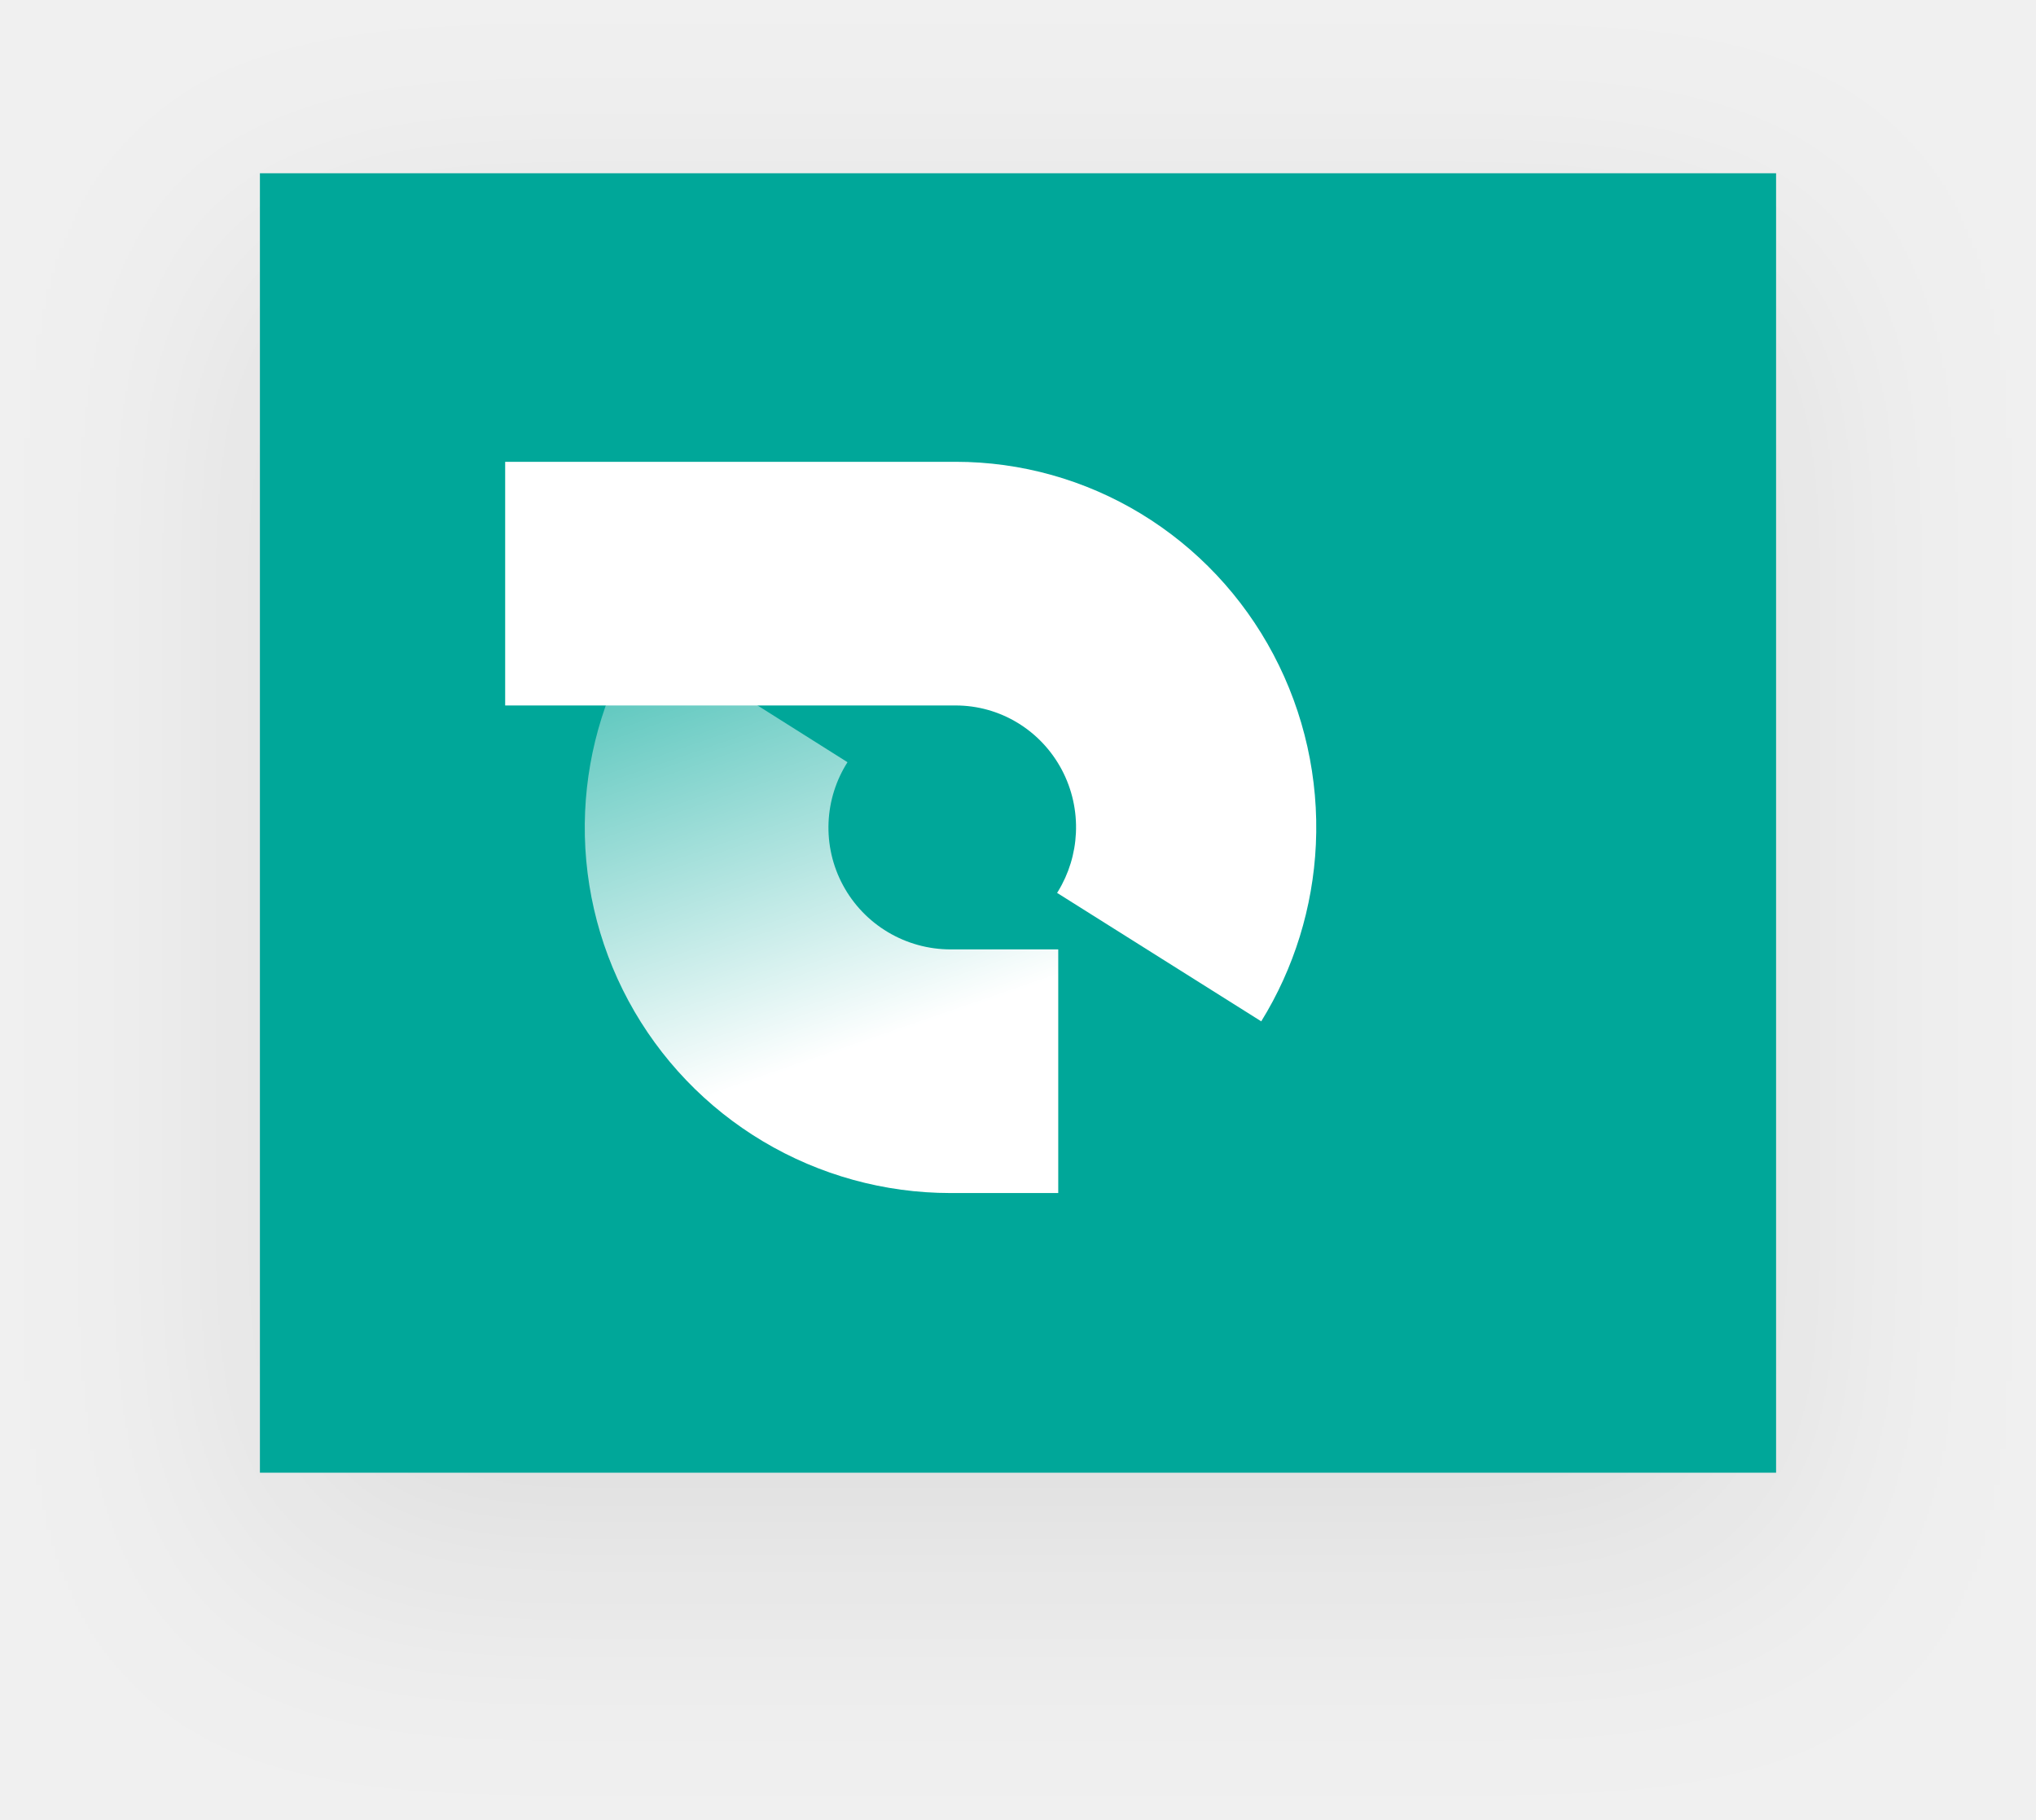
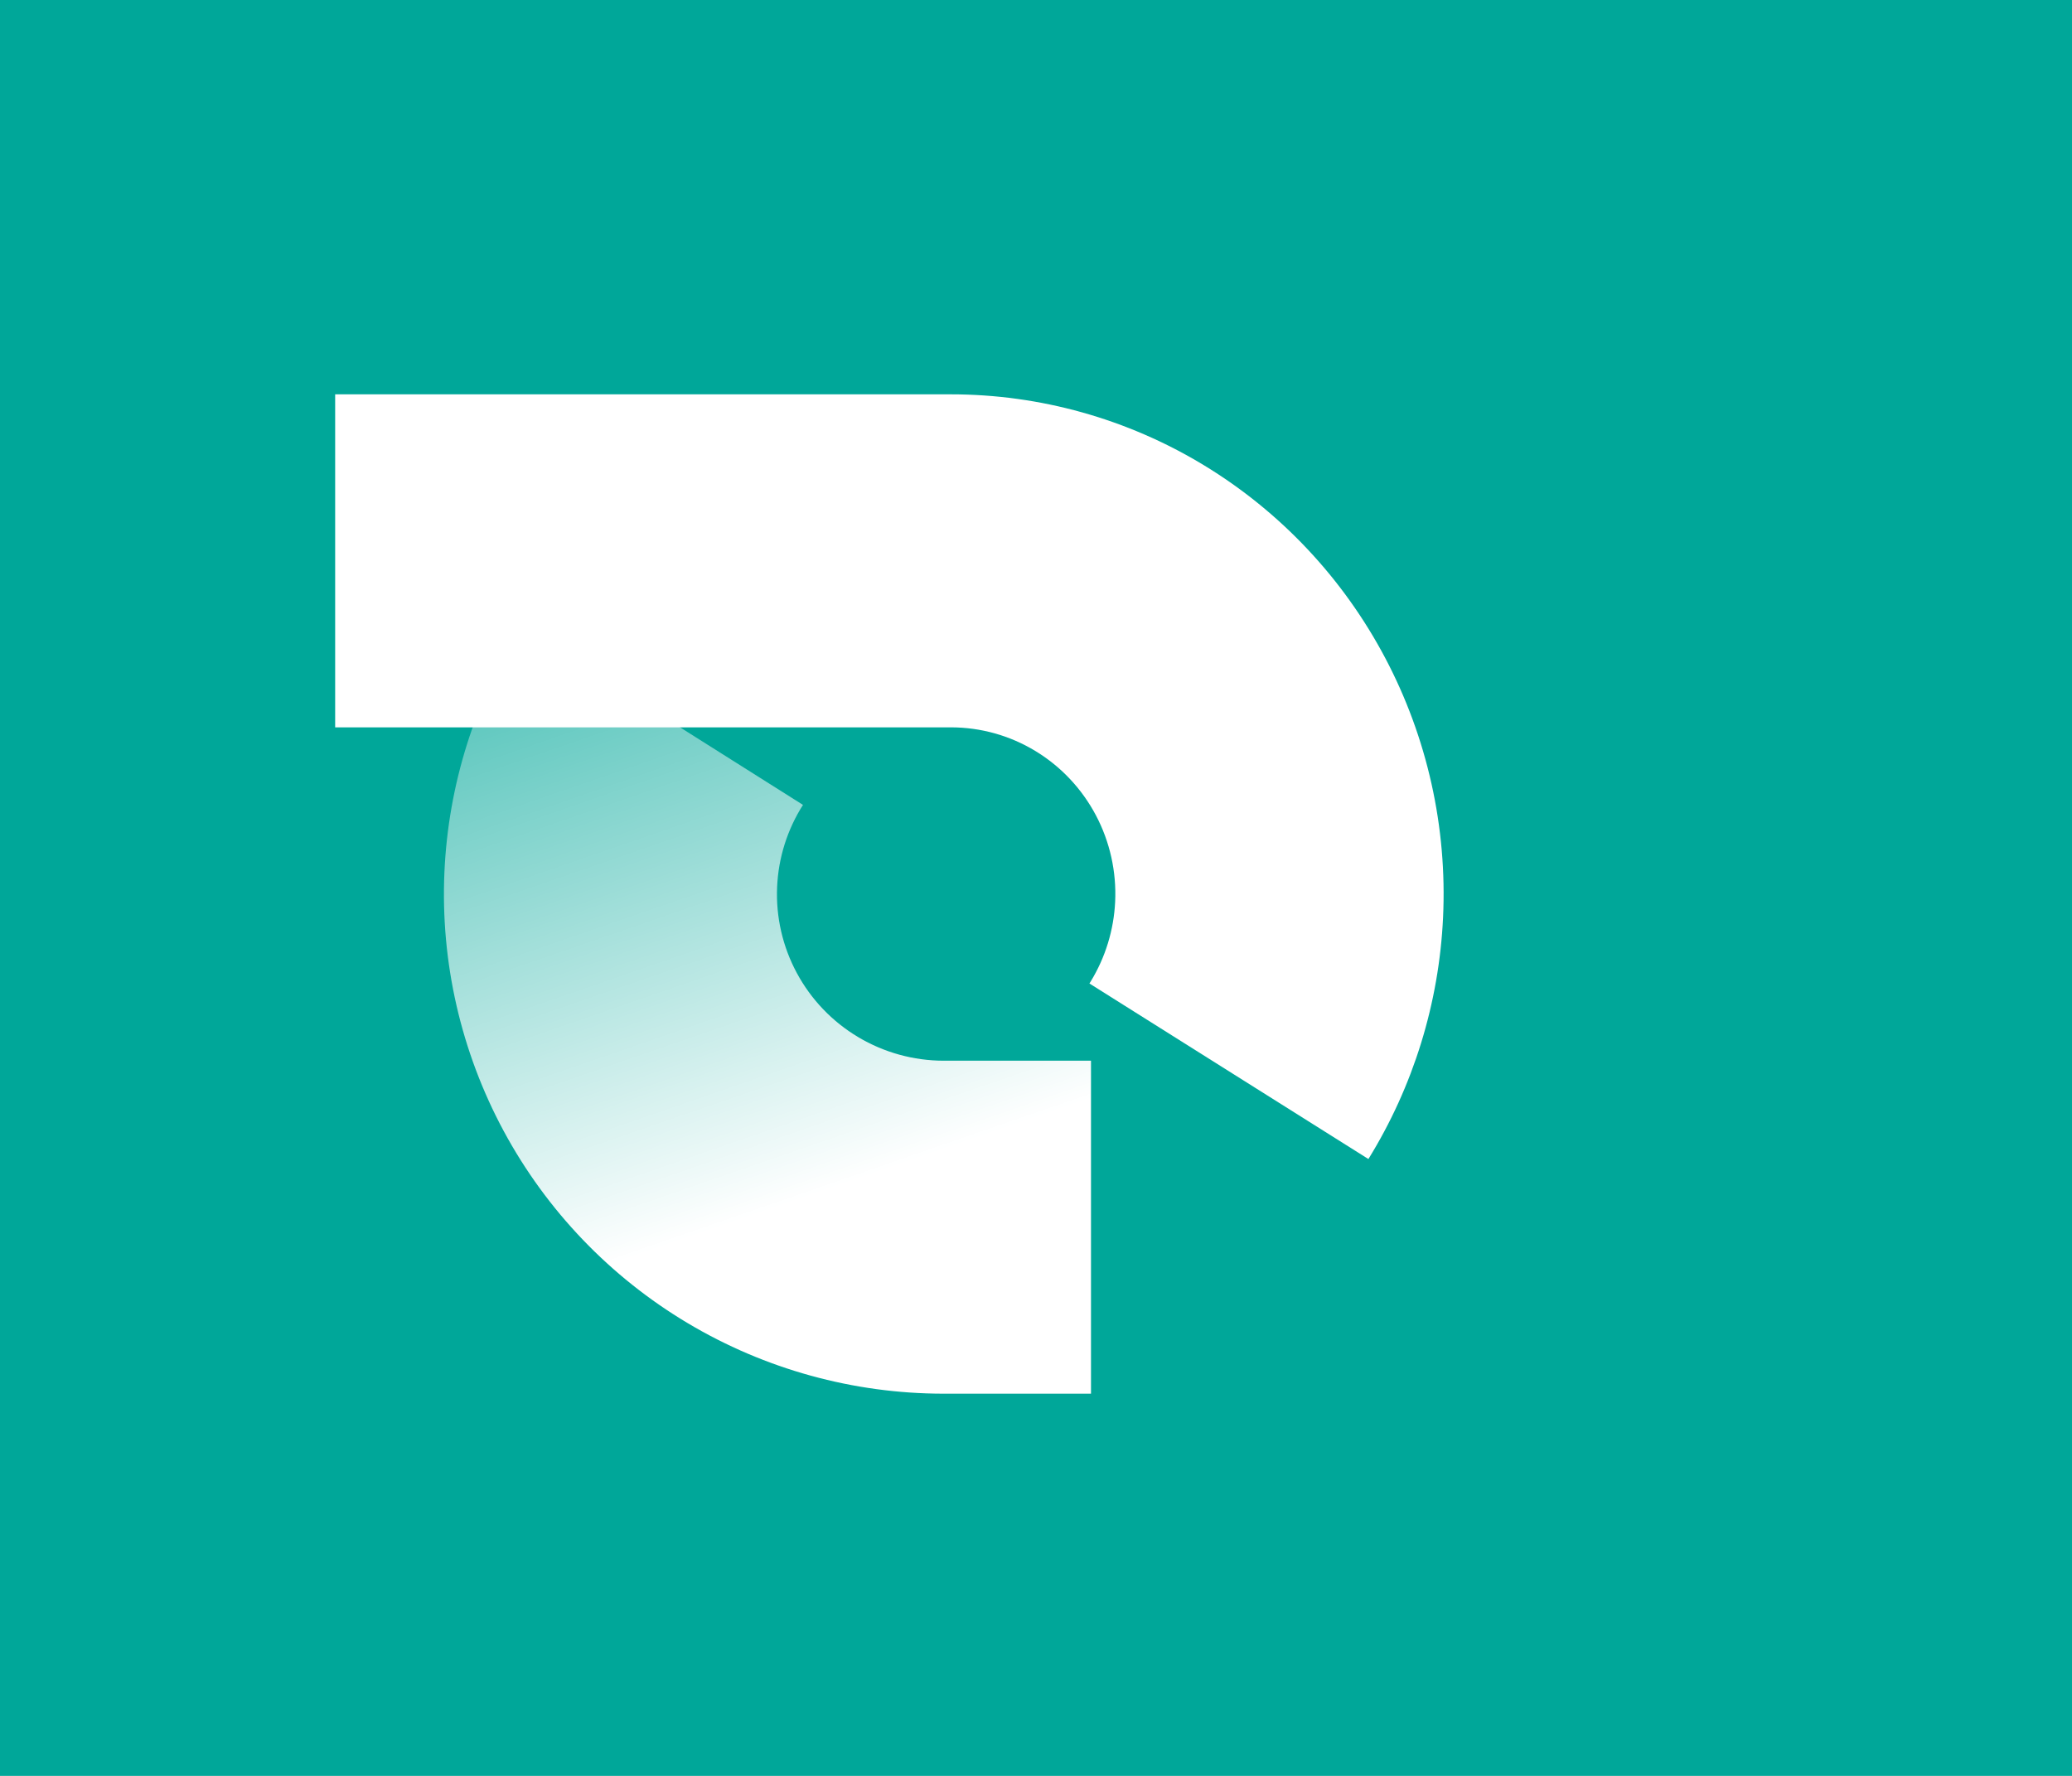
- <svg xmlns="http://www.w3.org/2000/svg" width="94" height="84" viewBox="0 0 94 84" fill="none">
+ <svg xmlns="http://www.w3.org/2000/svg" fill="none" viewBox="12 8 70 60">
  <g filter="url(#filter0_d_4602_109)">
    <rect x="12" y="8" width="70" height="60" fill="#00A799" />
  </g>
  <path d="M38.254 37.965C38.209 38.978 38.44 39.985 38.922 40.878C39.404 41.772 40.119 42.519 40.993 43.04C41.867 43.561 42.866 43.837 43.884 43.837H48.858V55.087H43.884H43.873C40.83 55.085 37.844 54.261 35.23 52.702C32.613 51.141 30.467 48.901 29.02 46.219C27.574 43.538 26.88 40.514 27.014 37.47C27.144 34.529 28.041 31.675 29.613 29.191L39.128 35.194C38.599 36.025 38.297 36.98 38.254 37.965Z" fill="url(#paint0_linear_4602_109)" />
  <path d="M44.124 32.574H23.323V21.323H44.124C47.135 21.323 50.089 22.151 52.672 23.718C55.256 25.286 57.372 27.534 58.795 30.225C60.218 32.916 60.895 35.949 60.752 38.999C60.616 41.897 59.746 44.706 58.23 47.159L48.805 41.228L48.849 41.158C49.345 40.346 49.629 39.42 49.674 38.465C49.722 37.45 49.497 36.44 49.023 35.544C48.548 34.647 47.843 33.897 46.98 33.374C46.117 32.85 45.131 32.574 44.124 32.574Z" fill="white" />
  <defs>
    <filter id="filter0_d_4602_109" x="0" y="0" width="94" height="84" filterUnits="userSpaceOnUse" color-interpolation-filters="sRGB">
      <feFlood flood-opacity="0" result="BackgroundImageFix" />
      <feColorMatrix in="SourceAlpha" type="matrix" values="0 0 0 0 0 0 0 0 0 0 0 0 0 0 0 0 0 0 127 0" result="hardAlpha" />
      <feOffset dy="4" />
      <feGaussianBlur stdDeviation="6" />
      <feColorMatrix type="matrix" values="0 0 0 0 0 0 0 0 0 0 0 0 0 0 0 0 0 0 0.08 0" />
      <feBlend mode="normal" in2="BackgroundImageFix" result="effect1_dropShadow_4602_109" />
      <feBlend mode="normal" in="SourceGraphic" in2="effect1_dropShadow_4602_109" result="shape" />
    </filter>
    <linearGradient id="paint0_linear_4602_109" x1="32.944" y1="29.727" x2="39.401" y2="48.404" gradientUnits="userSpaceOnUse">
      <stop stop-color="white" stop-opacity="0.35" />
      <stop offset="1" stop-color="white" />
    </linearGradient>
  </defs>
</svg>
